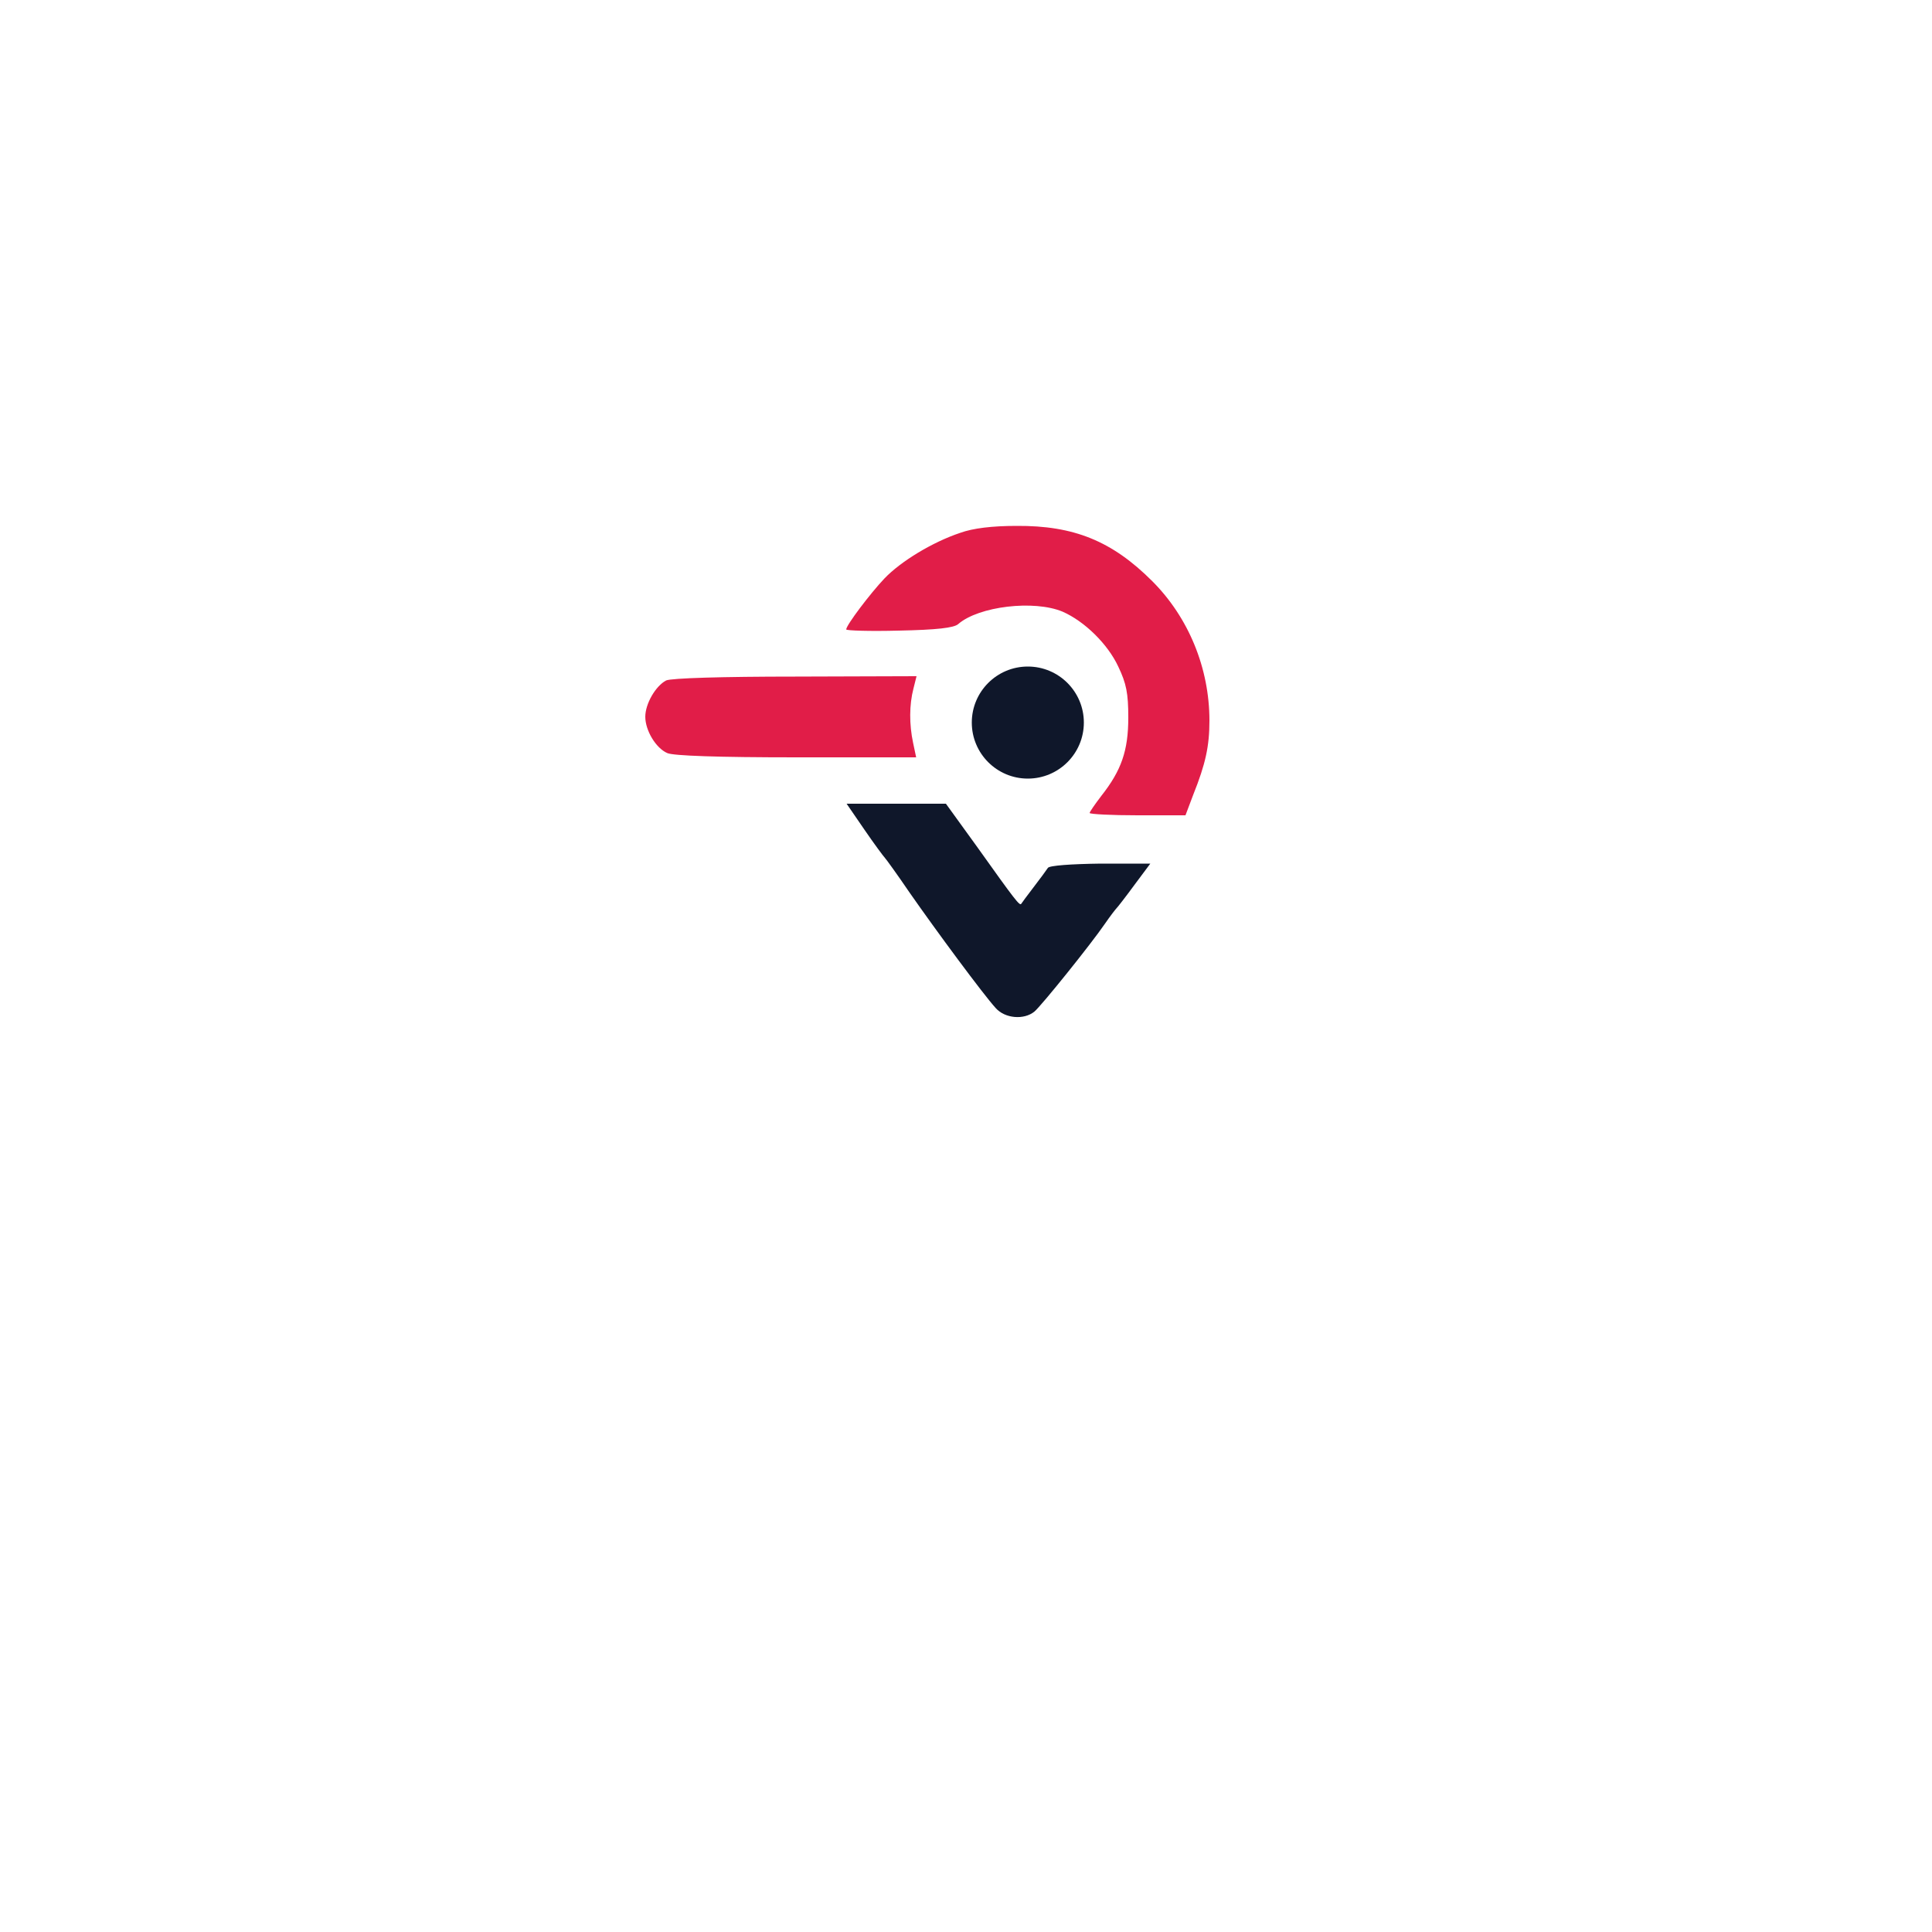
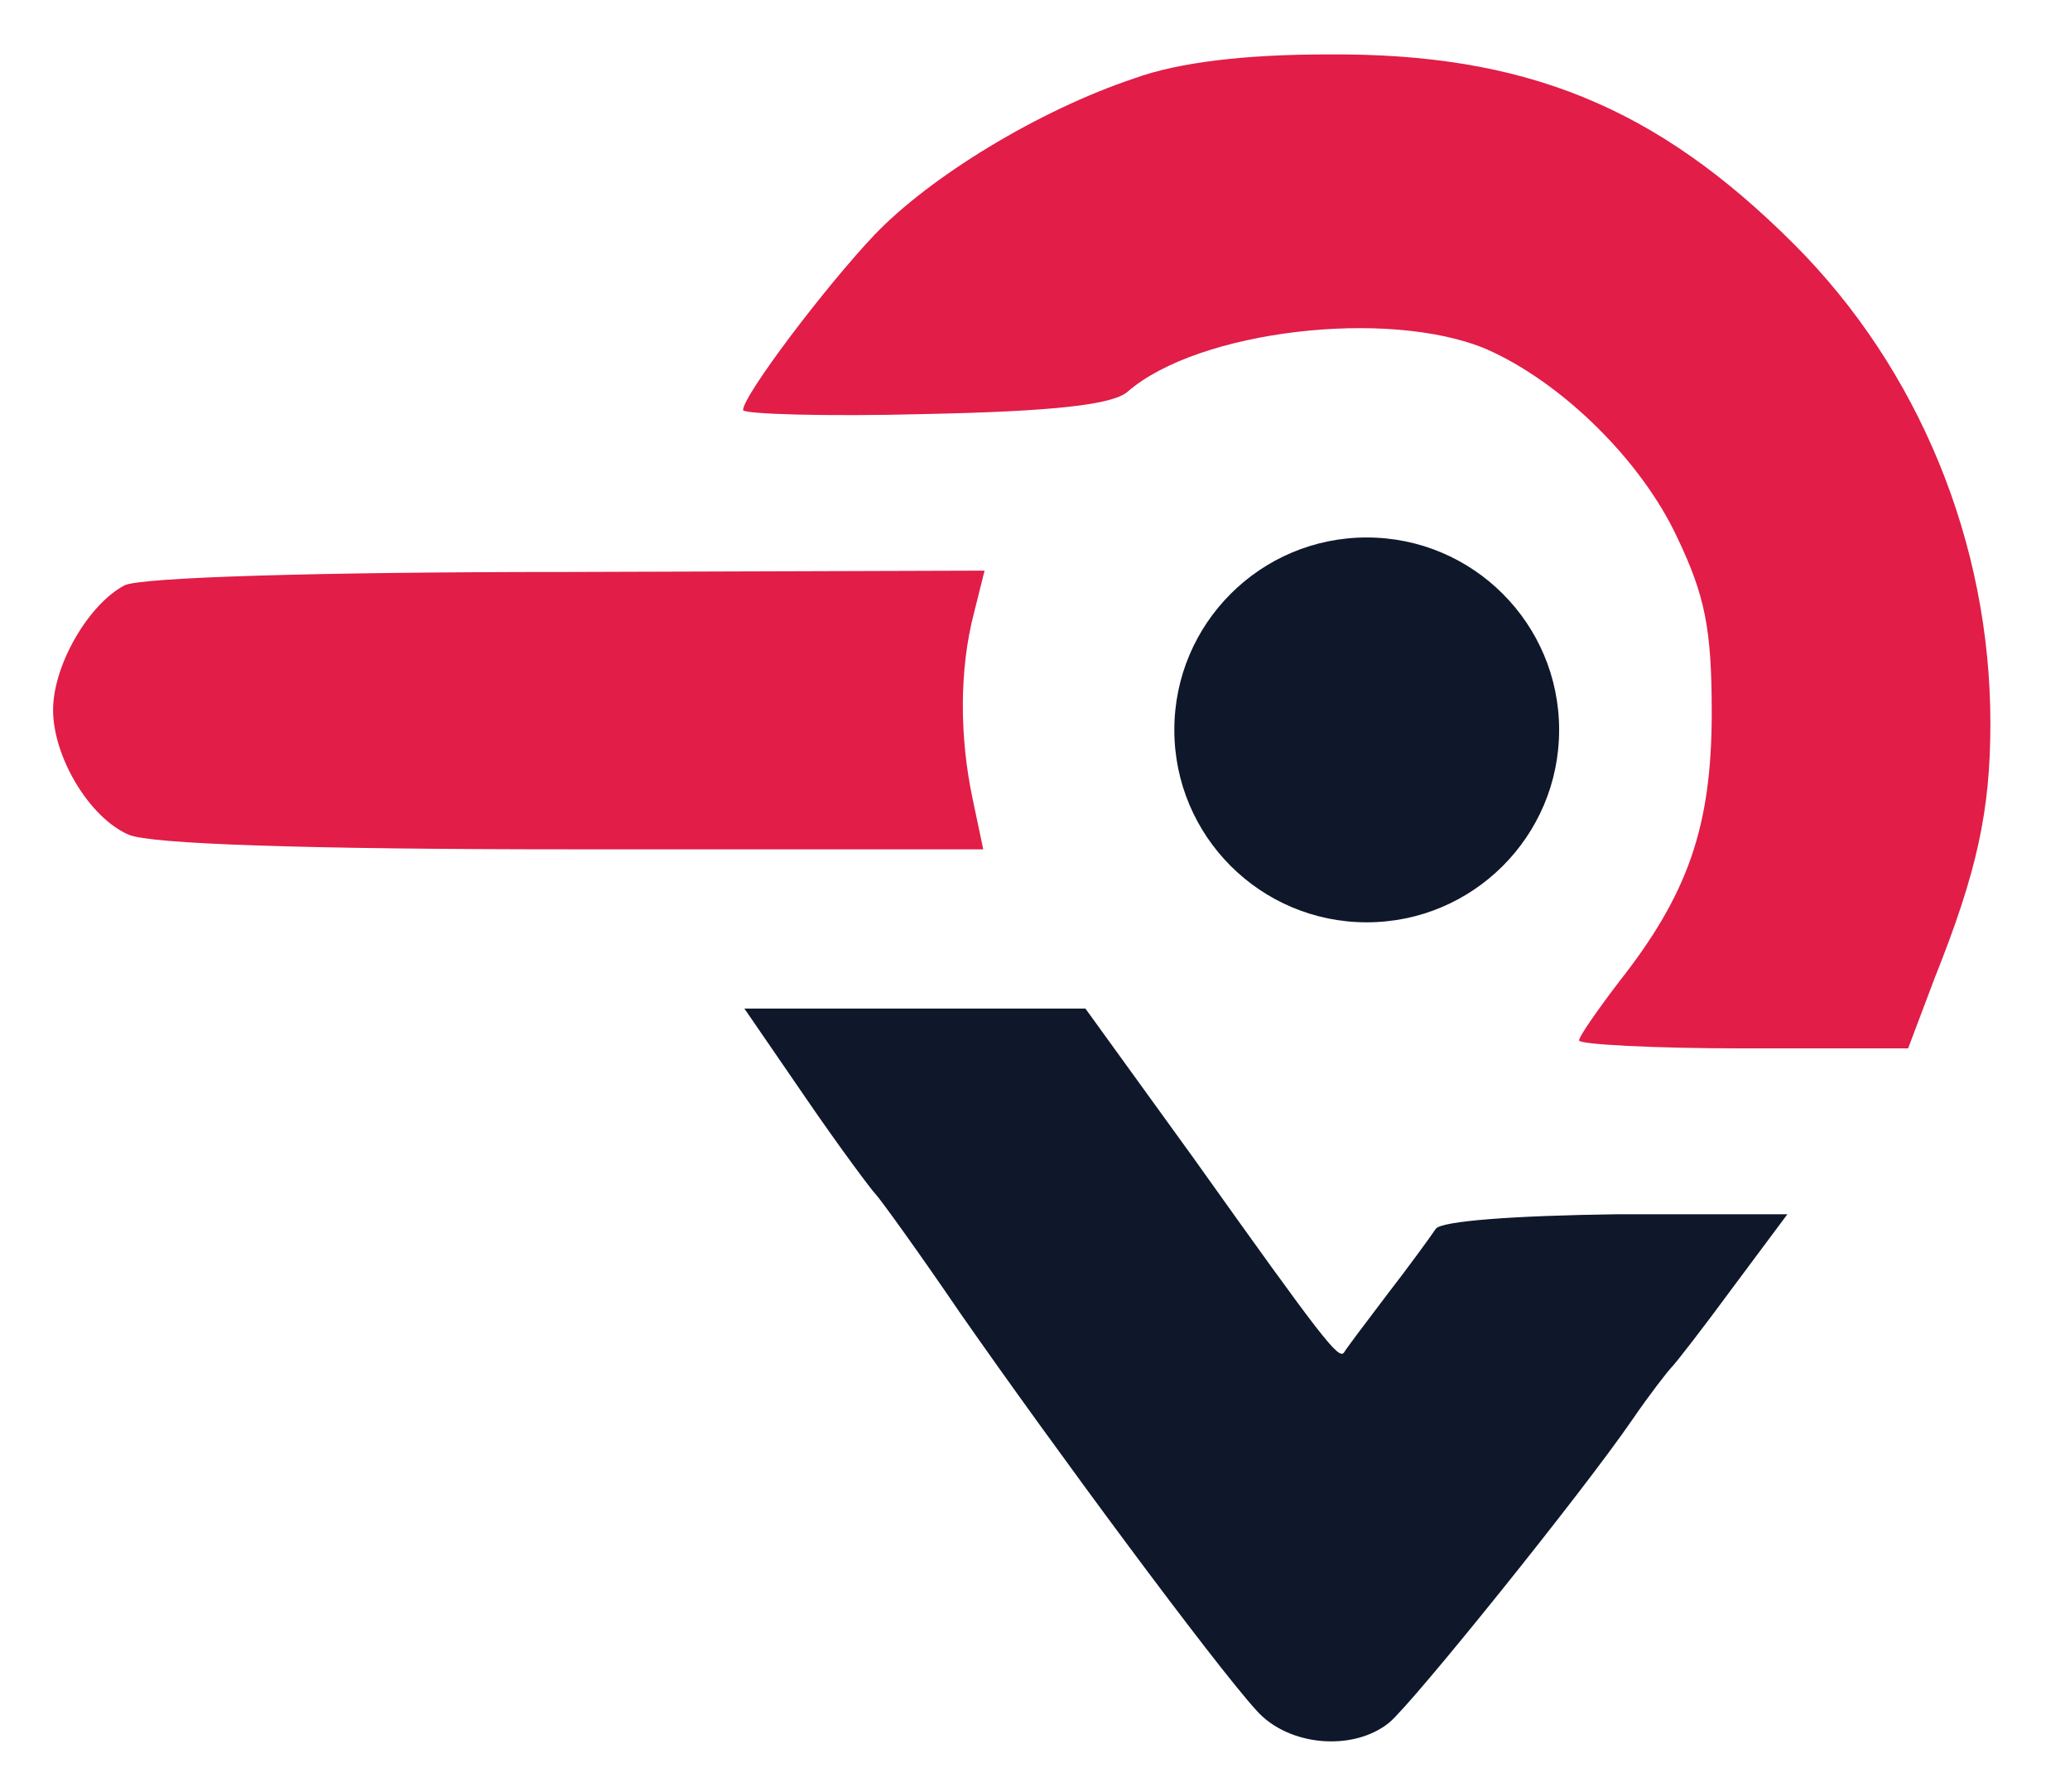
- <svg xmlns="http://www.w3.org/2000/svg" version="1.0" width="100%" height="100%" viewBox="0 0 500 500">
+ <svg xmlns="http://www.w3.org/2000/svg" viewBox="163 132 156 135" version="1.0" style="max-height: 500px" width="156" height="135">
  <g transform="translate(0,500) scale(0.1,-0.1)">
-     <path fill="#e11d48" d="M2485 3621 c-72 -24 -154 -74 -196 -118 -37 -39 -99 -121 -99 -132 0 -3 62 -5 137 -3 97 2 142 7 153 17 53 46 196 63 270 32 57 -25 117 -84 144 -142 21 -44 26 -69 26 -132 0 -86 -18 -137 -70 -203 -16 -21 -30 -41 -30 -44 0 -3 56 -6 124 -6 l124 0 20 53 c32 80 42 126 42 192 0 136 -54 267 -148 361 -104 104 -203 144 -351 143 -63 0 -113 -6 -146 -18z M1724 3239 c-27 -14 -54 -60 -54 -94 0 -35 27 -81 57 -94 16 -7 132 -11 334 -11 l310 0 -8 38 c-10 47 -10 98 1 140 l8 32 -314 -1 c-189 0 -321 -4 -334 -10z" />
-     <circle cx="2660" cy="3130" r="145" fill="#0f172a" />
-     <path fill="#0f172a" d="M2237 2853 c26 -38 50 -70 53 -73 3 -3 32 -43 64 -90 69 -99 191 -264 223 -299 24 -27 73 -31 100 -9 18 15 146 174 183 228 13 19 27 37 30 40 3 3 24 30 46 60 l41 55 -129 0 c-76 -1 -132 -5 -136 -11 -4 -6 -20 -28 -37 -50 -16 -21 -31 -41 -32 -43 -4 -6 -15 8 -114 147 l-81 112 -129 0 -128 0 46 -67z" />
+     <path d="M2485 3621 c-72 -24 -154 -74 -196 -118 -37 -39 -99 -121 -99 -132 0 -3 62 -5 137 -3 97 2 142 7 153 17 53 46 196 63 270 32 57 -25 117 -84 144 -142 21 -44 26 -69 26 -132 0 -86 -18 -137 -70 -203 -16 -21 -30 -41 -30 -44 0 -3 56 -6 124 -6 l124 0 20 53 c32 80 42 126 42 192 0 136 -54 267 -148 361 -104 104 -203 144 -351 143 -63 0 -113 -6 -146 -18z M1724 3239 c-27 -14 -54 -60 -54 -94 0 -35 27 -81 57 -94 16 -7 132 -11 334 -11 l310 0 -8 38 c-10 47 -10 98 1 140 l8 32 -314 -1 c-189 0 -321 -4 -334 -10z" fill="#e11d48" />
+     <circle fill="#0f172a" r="145" cy="3130" cx="2660" />
+     <path d="M2237 2853 c26 -38 50 -70 53 -73 3 -3 32 -43 64 -90 69 -99 191 -264 223 -299 24 -27 73 -31 100 -9 18 15 146 174 183 228 13 19 27 37 30 40 3 3 24 30 46 60 l41 55 -129 0 c-76 -1 -132 -5 -136 -11 -4 -6 -20 -28 -37 -50 -16 -21 -31 -41 -32 -43 -4 -6 -15 8 -114 147 l-81 112 -129 0 -128 0 46 -67z" fill="#0f172a" />
  </g>
</svg>
